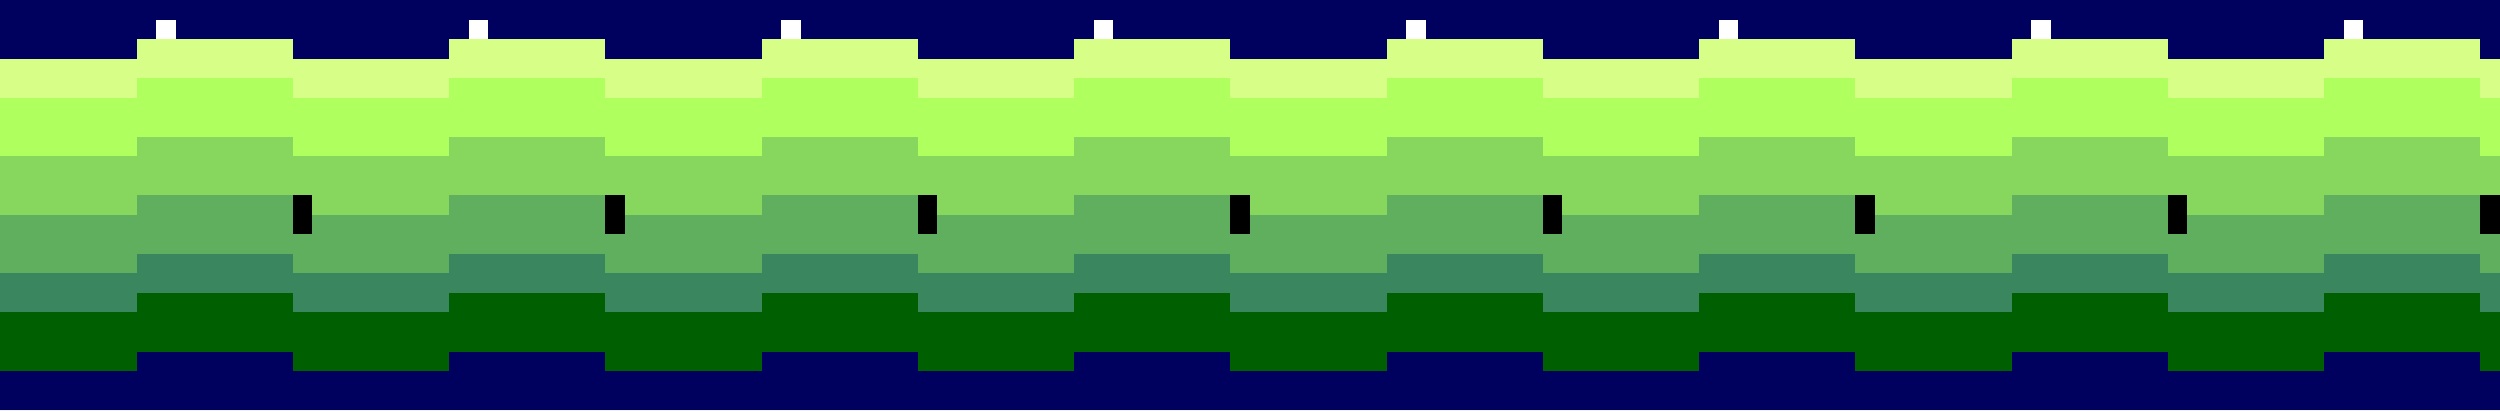
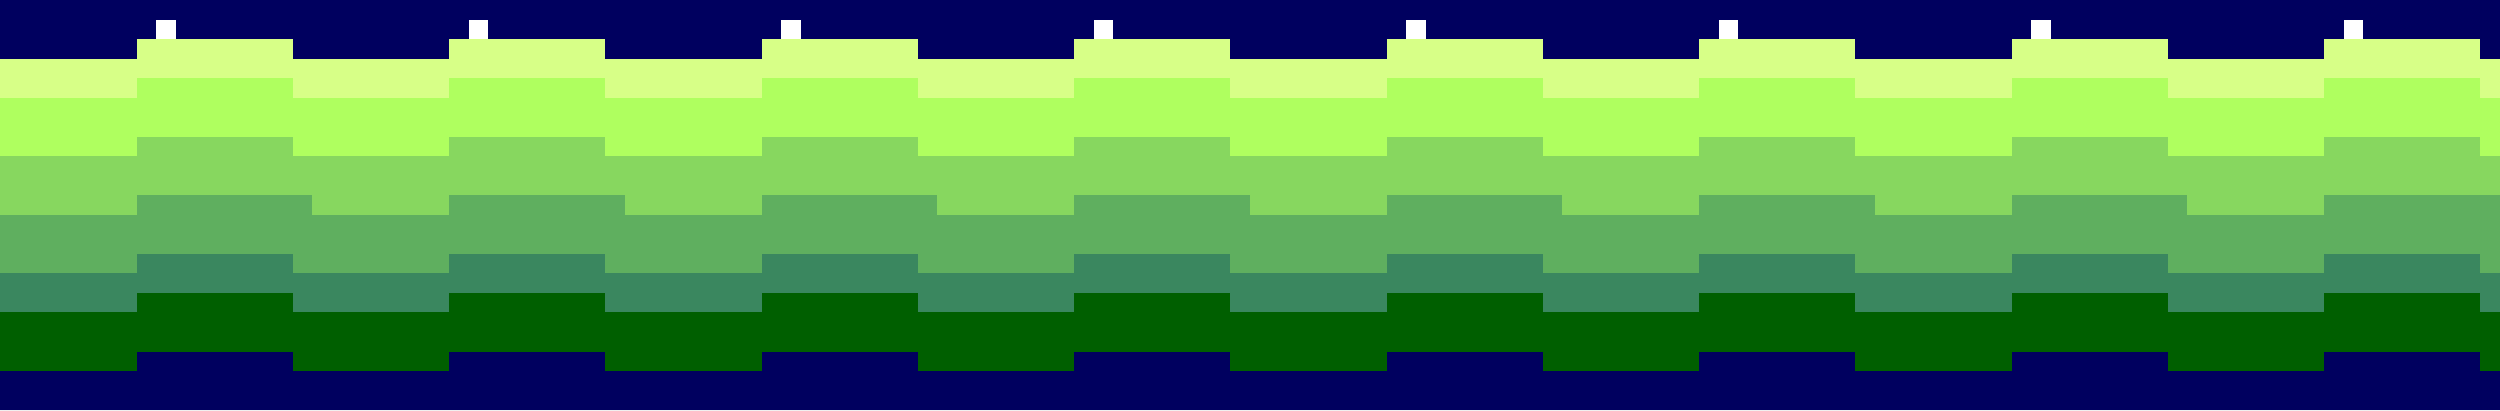
<svg xmlns="http://www.w3.org/2000/svg" viewBox="0 0 128 21" width="512" height="84" shape-rendering="crispEdges">
  <rect width="128" height="21" fill="#00005f" />
  <rect x="8" y="1" width="1" height="1" fill="#ffffff" />
  <rect x="24" y="1" width="1" height="1" fill="#ffffff" />
  <rect x="40" y="1" width="1" height="1" fill="#ffffff" />
  <rect x="56" y="1" width="1" height="1" fill="#ffffff" />
  <rect x="72" y="1" width="1" height="1" fill="#ffffff" />
  <rect x="88" y="1" width="1" height="1" fill="#ffffff" />
  <rect x="104" y="1" width="1" height="1" fill="#ffffff" />
  <rect x="120" y="1" width="1" height="1" fill="#ffffff" />
  <rect x="7" y="2" width="8" height="1" fill="#d7ff87" />
  <rect x="23" y="2" width="8" height="1" fill="#d7ff87" />
  <rect x="39" y="2" width="8" height="1" fill="#d7ff87" />
  <rect x="55" y="2" width="8" height="1" fill="#d7ff87" />
  <rect x="71" y="2" width="8" height="1" fill="#d7ff87" />
  <rect x="87" y="2" width="8" height="1" fill="#d7ff87" />
  <rect x="103" y="2" width="8" height="1" fill="#d7ff87" />
  <rect x="119" y="2" width="8" height="1" fill="#d7ff87" />
  <rect x="0" y="3" width="128" height="1" fill="#d7ff87" />
  <rect x="0" y="4" width="7" height="1" fill="#d7ff87" />
  <rect x="7" y="4" width="8" height="1" fill="#afff5f" />
  <rect x="15" y="4" width="8" height="1" fill="#d7ff87" />
  <rect x="23" y="4" width="8" height="1" fill="#afff5f" />
  <rect x="31" y="4" width="8" height="1" fill="#d7ff87" />
  <rect x="39" y="4" width="8" height="1" fill="#afff5f" />
  <rect x="47" y="4" width="8" height="1" fill="#d7ff87" />
  <rect x="55" y="4" width="8" height="1" fill="#afff5f" />
  <rect x="63" y="4" width="8" height="1" fill="#d7ff87" />
  <rect x="71" y="4" width="8" height="1" fill="#afff5f" />
  <rect x="79" y="4" width="8" height="1" fill="#d7ff87" />
  <rect x="87" y="4" width="8" height="1" fill="#afff5f" />
  <rect x="95" y="4" width="8" height="1" fill="#d7ff87" />
  <rect x="103" y="4" width="8" height="1" fill="#afff5f" />
  <rect x="111" y="4" width="8" height="1" fill="#d7ff87" />
  <rect x="119" y="4" width="8" height="1" fill="#afff5f" />
  <rect x="127" y="4" width="1" height="1" fill="#d7ff87" />
  <rect x="0" y="5" width="128" height="1" fill="#afff5f" />
  <rect x="0" y="6" width="128" height="1" fill="#afff5f" />
  <rect x="0" y="7" width="7" height="1" fill="#afff5f" />
  <rect x="7" y="7" width="8" height="1" fill="#87d75f" />
  <rect x="15" y="7" width="8" height="1" fill="#afff5f" />
  <rect x="23" y="7" width="8" height="1" fill="#87d75f" />
  <rect x="31" y="7" width="8" height="1" fill="#afff5f" />
  <rect x="39" y="7" width="8" height="1" fill="#87d75f" />
  <rect x="47" y="7" width="8" height="1" fill="#afff5f" />
  <rect x="55" y="7" width="8" height="1" fill="#87d75f" />
  <rect x="63" y="7" width="8" height="1" fill="#afff5f" />
  <rect x="71" y="7" width="8" height="1" fill="#87d75f" />
  <rect x="79" y="7" width="8" height="1" fill="#afff5f" />
  <rect x="87" y="7" width="8" height="1" fill="#87d75f" />
  <rect x="95" y="7" width="8" height="1" fill="#afff5f" />
  <rect x="103" y="7" width="8" height="1" fill="#87d75f" />
  <rect x="111" y="7" width="8" height="1" fill="#afff5f" />
  <rect x="119" y="7" width="8" height="1" fill="#87d75f" />
  <rect x="127" y="7" width="1" height="1" fill="#afff5f" />
  <rect x="0" y="8" width="128" height="1" fill="#87d75f" />
  <rect x="0" y="9" width="128" height="1" fill="#87d75f" />
  <rect x="0" y="10" width="7" height="1" fill="#87d75f" />
-   <rect x="7" y="10" width="8" height="1" fill="#5faf5f" />
-   <rect x="15" y="10" width="1" height="1" fill="#000000" />
+   <rect x="7" y="10" width="9" height="1" fill="#5faf5f" />
  <rect x="16" y="10" width="7" height="1" fill="#87d75f" />
-   <rect x="23" y="10" width="8" height="1" fill="#5faf5f" />
-   <rect x="31" y="10" width="1" height="1" fill="#000000" />
+   <rect x="23" y="10" width="9" height="1" fill="#5faf5f" />
  <rect x="32" y="10" width="7" height="1" fill="#87d75f" />
-   <rect x="39" y="10" width="8" height="1" fill="#5faf5f" />
-   <rect x="47" y="10" width="1" height="1" fill="#000000" />
+   <rect x="39" y="10" width="9" height="1" fill="#5faf5f" />
  <rect x="48" y="10" width="7" height="1" fill="#87d75f" />
-   <rect x="55" y="10" width="8" height="1" fill="#5faf5f" />
-   <rect x="63" y="10" width="1" height="1" fill="#000000" />
+   <rect x="55" y="10" width="9" height="1" fill="#5faf5f" />
  <rect x="64" y="10" width="7" height="1" fill="#87d75f" />
-   <rect x="71" y="10" width="8" height="1" fill="#5faf5f" />
-   <rect x="79" y="10" width="1" height="1" fill="#000000" />
+   <rect x="71" y="10" width="9" height="1" fill="#5faf5f" />
  <rect x="80" y="10" width="7" height="1" fill="#87d75f" />
-   <rect x="87" y="10" width="8" height="1" fill="#5faf5f" />
-   <rect x="95" y="10" width="1" height="1" fill="#000000" />
+   <rect x="87" y="10" width="9" height="1" fill="#5faf5f" />
  <rect x="96" y="10" width="7" height="1" fill="#87d75f" />
-   <rect x="103" y="10" width="8" height="1" fill="#5faf5f" />
-   <rect x="111" y="10" width="1" height="1" fill="#000000" />
+   <rect x="103" y="10" width="9" height="1" fill="#5faf5f" />
  <rect x="112" y="10" width="7" height="1" fill="#87d75f" />
-   <rect x="119" y="10" width="8" height="1" fill="#5faf5f" />
-   <rect x="127" y="10" width="1" height="1" fill="#000000" />
-   <rect x="0" y="11" width="15" height="1" fill="#5faf5f" />
-   <rect x="15" y="11" width="1" height="1" fill="#000000" />
-   <rect x="16" y="11" width="15" height="1" fill="#5faf5f" />
-   <rect x="31" y="11" width="1" height="1" fill="#000000" />
-   <rect x="32" y="11" width="15" height="1" fill="#5faf5f" />
-   <rect x="47" y="11" width="1" height="1" fill="#000000" />
-   <rect x="48" y="11" width="15" height="1" fill="#5faf5f" />
-   <rect x="63" y="11" width="1" height="1" fill="#000000" />
-   <rect x="64" y="11" width="15" height="1" fill="#5faf5f" />
-   <rect x="79" y="11" width="1" height="1" fill="#000000" />
-   <rect x="80" y="11" width="15" height="1" fill="#5faf5f" />
-   <rect x="95" y="11" width="1" height="1" fill="#000000" />
-   <rect x="96" y="11" width="15" height="1" fill="#5faf5f" />
-   <rect x="111" y="11" width="1" height="1" fill="#000000" />
-   <rect x="112" y="11" width="15" height="1" fill="#5faf5f" />
-   <rect x="127" y="11" width="1" height="1" fill="#000000" />
+   <rect x="119" y="10" width="9" height="1" fill="#5faf5f" />
+   <rect x="0" y="11" width="128" height="1" fill="#5faf5f" />
  <rect x="0" y="12" width="128" height="1" fill="#5faf5f" />
  <rect x="0" y="13" width="7" height="1" fill="#5faf5f" />
  <rect x="7" y="13" width="8" height="1" fill="#3a875f" />
  <rect x="15" y="13" width="8" height="1" fill="#5faf5f" />
  <rect x="23" y="13" width="8" height="1" fill="#3a875f" />
  <rect x="31" y="13" width="8" height="1" fill="#5faf5f" />
  <rect x="39" y="13" width="8" height="1" fill="#3a875f" />
  <rect x="47" y="13" width="8" height="1" fill="#5faf5f" />
  <rect x="55" y="13" width="8" height="1" fill="#3a875f" />
  <rect x="63" y="13" width="8" height="1" fill="#5faf5f" />
  <rect x="71" y="13" width="8" height="1" fill="#3a875f" />
  <rect x="79" y="13" width="8" height="1" fill="#5faf5f" />
  <rect x="87" y="13" width="8" height="1" fill="#3a875f" />
  <rect x="95" y="13" width="8" height="1" fill="#5faf5f" />
  <rect x="103" y="13" width="8" height="1" fill="#3a875f" />
  <rect x="111" y="13" width="8" height="1" fill="#5faf5f" />
  <rect x="119" y="13" width="8" height="1" fill="#3a875f" />
  <rect x="127" y="13" width="1" height="1" fill="#5faf5f" />
  <rect x="0" y="14" width="128" height="1" fill="#3a875f" />
  <rect x="0" y="15" width="7" height="1" fill="#3a875f" />
  <rect x="7" y="15" width="8" height="1" fill="#005f00" />
  <rect x="15" y="15" width="8" height="1" fill="#3a875f" />
  <rect x="23" y="15" width="8" height="1" fill="#005f00" />
  <rect x="31" y="15" width="8" height="1" fill="#3a875f" />
  <rect x="39" y="15" width="8" height="1" fill="#005f00" />
  <rect x="47" y="15" width="8" height="1" fill="#3a875f" />
  <rect x="55" y="15" width="8" height="1" fill="#005f00" />
  <rect x="63" y="15" width="8" height="1" fill="#3a875f" />
  <rect x="71" y="15" width="8" height="1" fill="#005f00" />
  <rect x="79" y="15" width="8" height="1" fill="#3a875f" />
  <rect x="87" y="15" width="8" height="1" fill="#005f00" />
  <rect x="95" y="15" width="8" height="1" fill="#3a875f" />
  <rect x="103" y="15" width="8" height="1" fill="#005f00" />
  <rect x="111" y="15" width="8" height="1" fill="#3a875f" />
  <rect x="119" y="15" width="8" height="1" fill="#005f00" />
  <rect x="127" y="15" width="1" height="1" fill="#3a875f" />
  <rect x="0" y="16" width="128" height="1" fill="#005f00" />
  <rect x="0" y="17" width="128" height="1" fill="#005f00" />
  <rect x="0" y="18" width="7" height="1" fill="#005f00" />
  <rect x="15" y="18" width="8" height="1" fill="#005f00" />
  <rect x="31" y="18" width="8" height="1" fill="#005f00" />
  <rect x="47" y="18" width="8" height="1" fill="#005f00" />
  <rect x="63" y="18" width="8" height="1" fill="#005f00" />
  <rect x="79" y="18" width="8" height="1" fill="#005f00" />
  <rect x="95" y="18" width="8" height="1" fill="#005f00" />
  <rect x="111" y="18" width="8" height="1" fill="#005f00" />
  <rect x="127" y="18" width="1" height="1" fill="#005f00" />
</svg>
